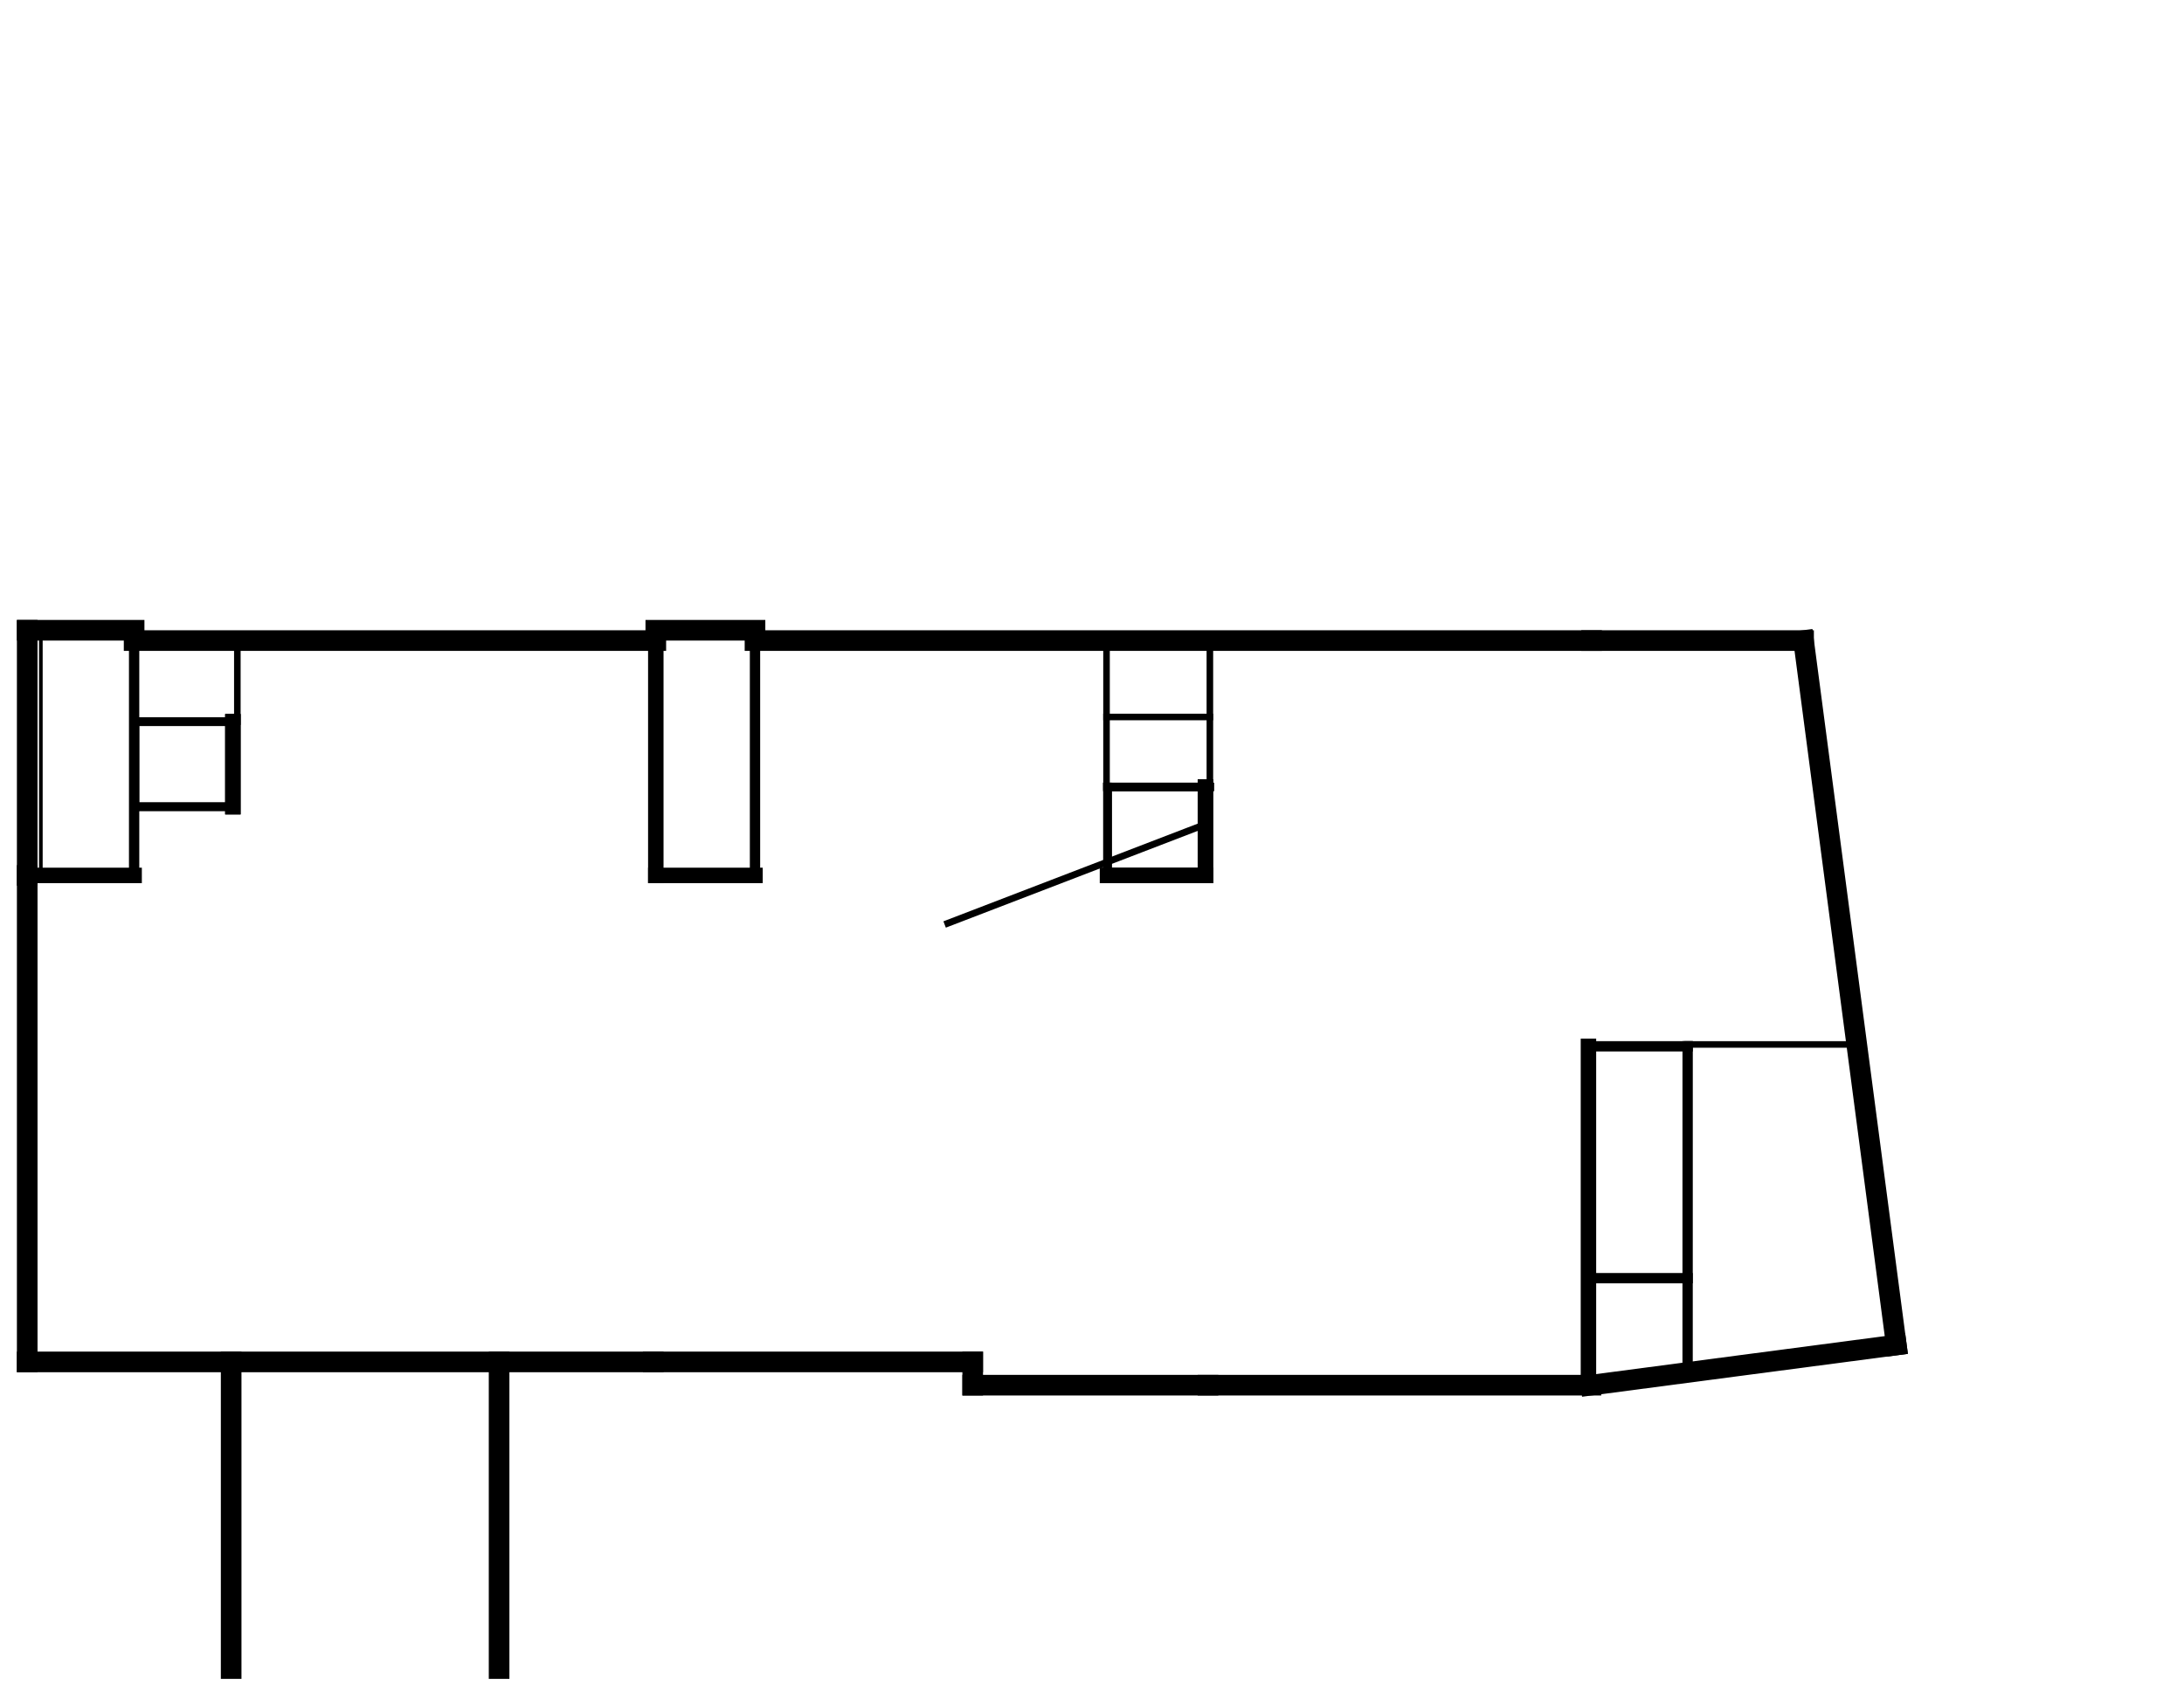
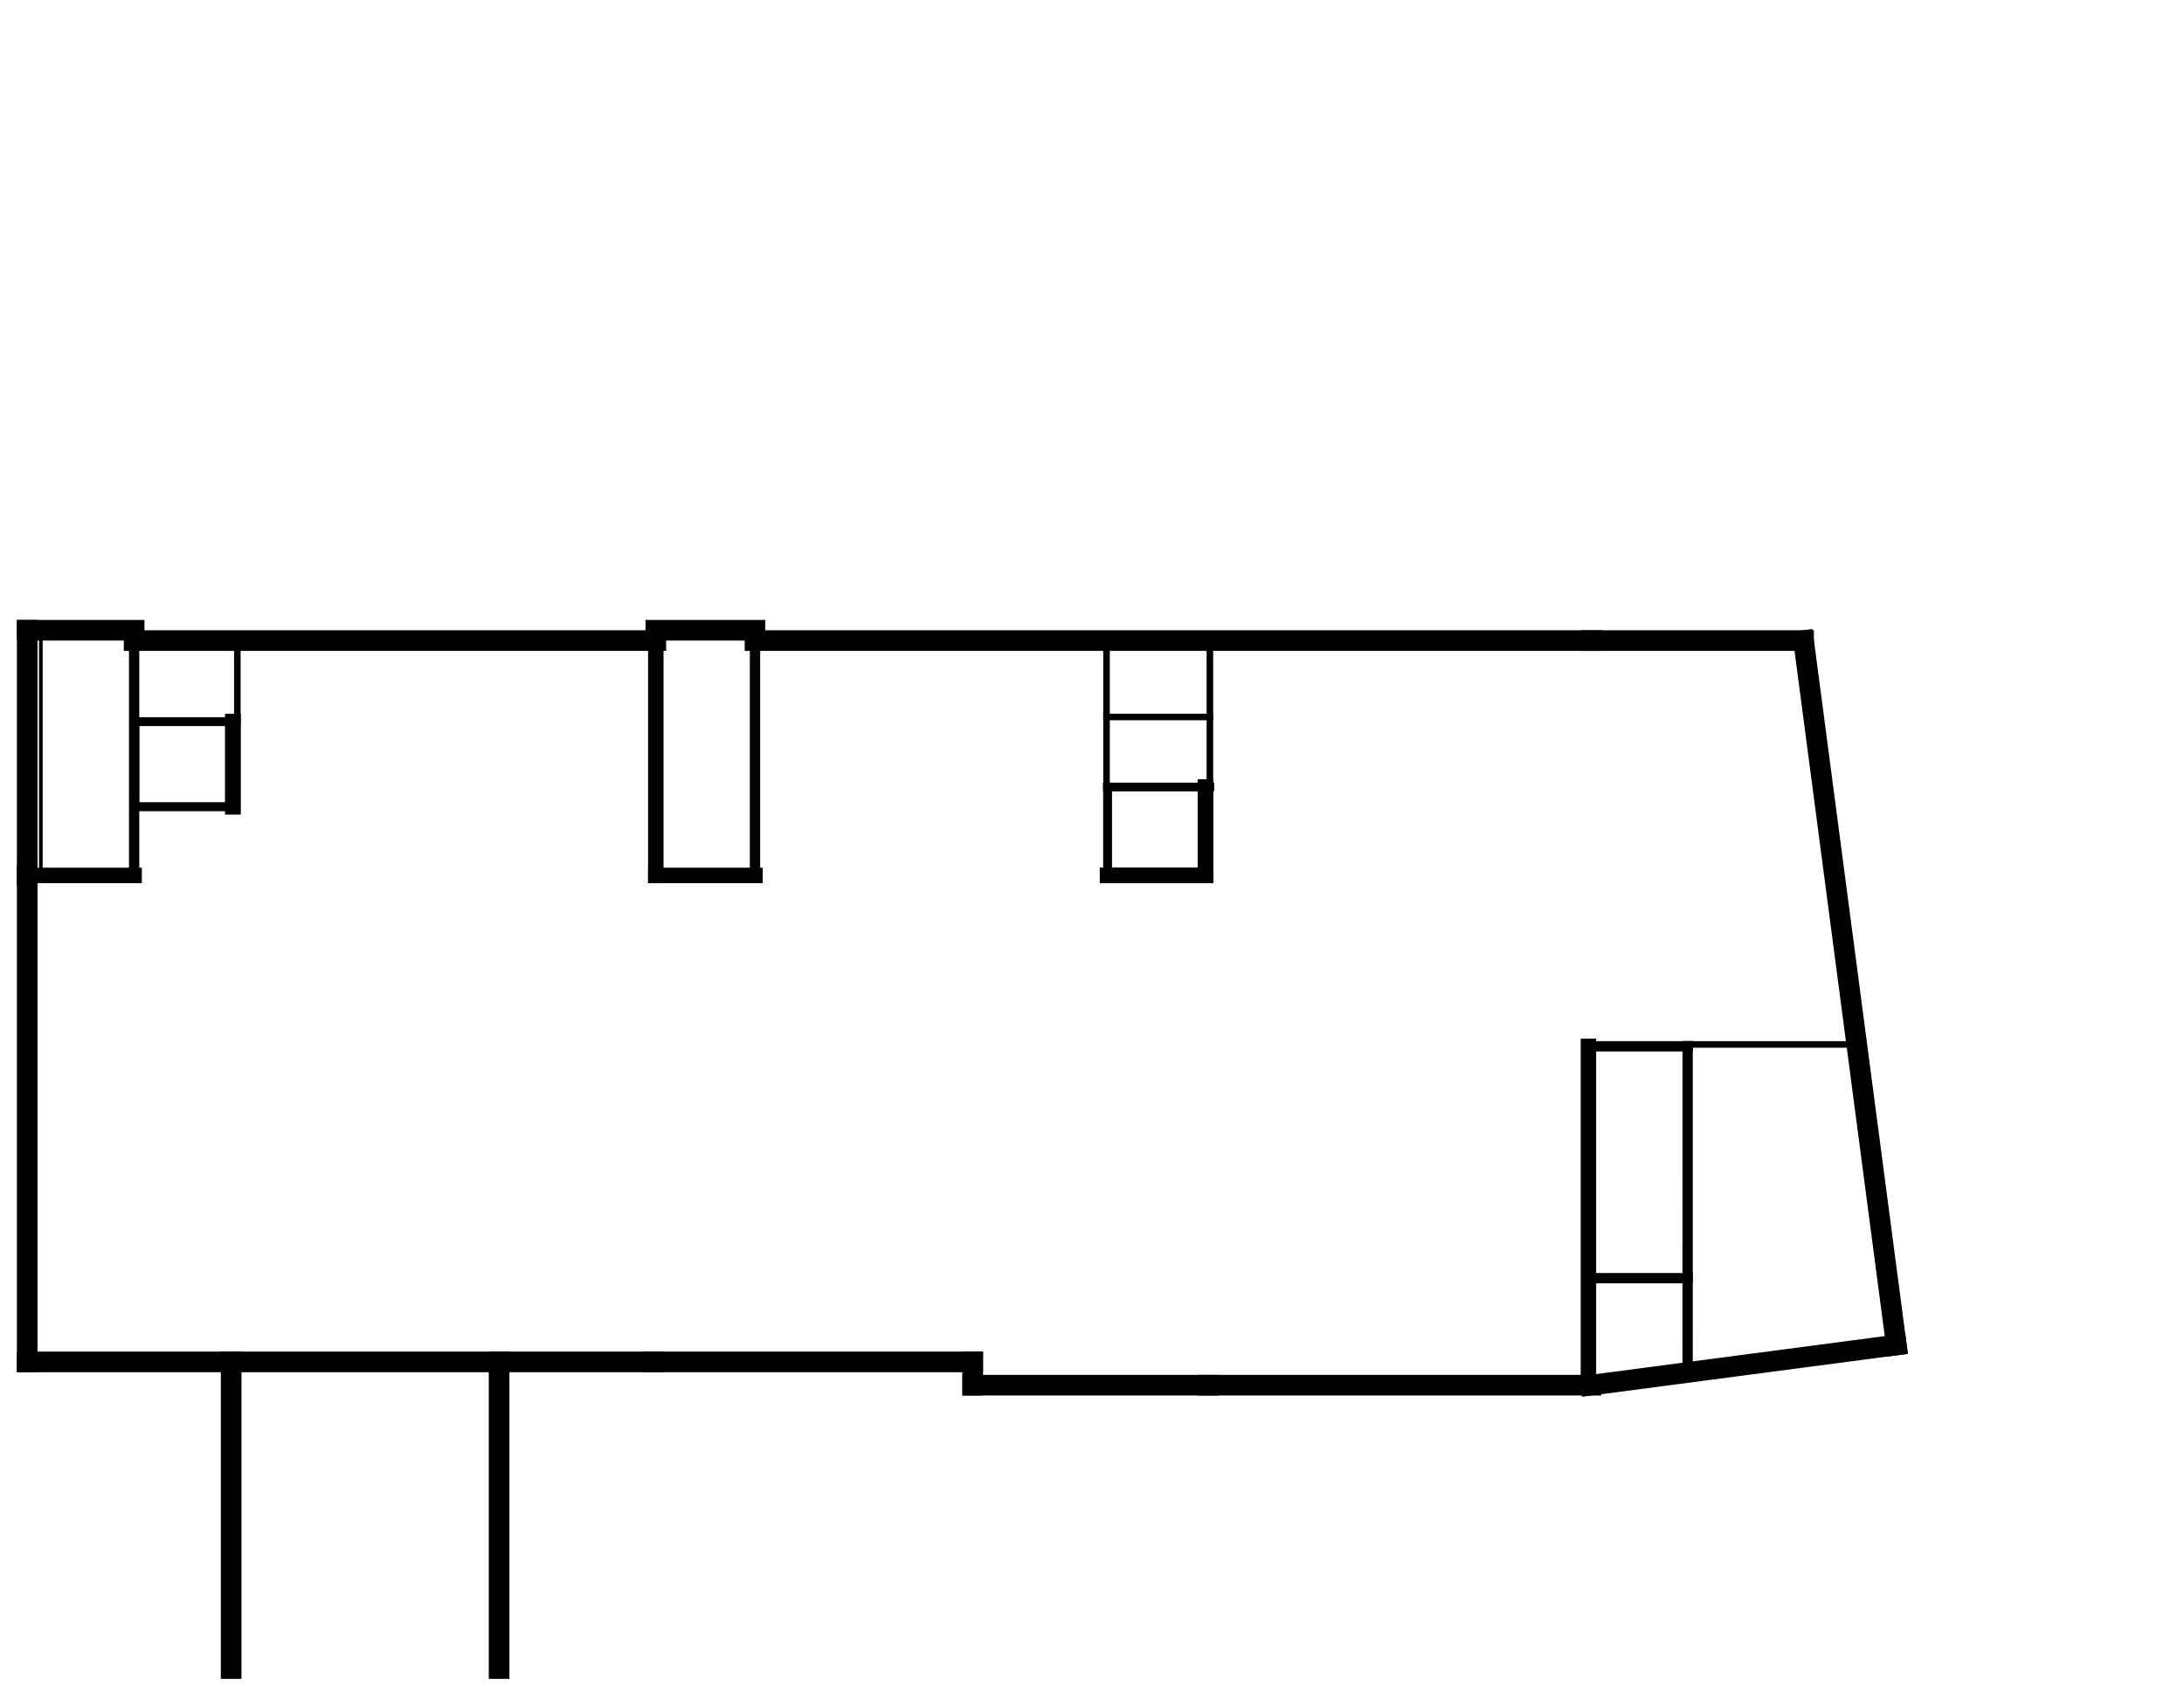
<svg xmlns="http://www.w3.org/2000/svg" viewBox="-34.485 -31.672 64.597 49.853">
  <g transform="scale(1,-1)">
+     <line id="w-4" x1="-33.68" y1="-8.611" x2="-33.68" y2="5.779" stroke="black" stroke-width="0.61" stroke-linecap="square" />
    <line id="w-5" x1="-33.68" y1="13.03" x2="-30.518" y2="13.03" stroke="black" stroke-width="0.61" stroke-linecap="square" />
    <line id="w-6" x1="21.603" y1="-8.11" x2="18.86" y2="12.725" stroke="black" stroke-width="0.61" stroke-linecap="square" />
    <line id="w-7" x1="-33.68" y1="-8.611" x2="-15.164" y2="-8.611" stroke="black" stroke-width="0.61" stroke-linecap="square" />
    <line id="w-8" x1="-5.715" y1="-8.611" x2="-5.715" y2="-9.299" stroke="black" stroke-width="0.61" stroke-linecap="square" />
    <line id="w-9" x1="-5.715" y1="-9.299" x2="1.245" y2="-9.299" stroke="black" stroke-width="0.61" stroke-linecap="square" />
    <line id="w-10" x1="12.571" y1="-9.299" x2="21.603" y2="-8.11" stroke="black" stroke-width="0.61" stroke-linecap="square" />
    <line id="w-11" x1="-33.277" y1="13.183" x2="-33.277" y2="5.855" stroke="black" stroke-width="0.108" stroke-linecap="square" />
    <line id="w-12" x1="-30.518" y1="5.779" x2="-30.518" y2="13.03" stroke="black" stroke-width="0.305" stroke-linecap="square" />
    <line id="w-13" x1="-33.68" y1="5.779" x2="-30.518" y2="5.779" stroke="black" stroke-width="0.457" stroke-linecap="square" />
    <line id="w-14" x1="15.43" y1="-8.922" x2="15.431" y2="0.724" stroke="black" stroke-width="0.305" stroke-linecap="square" />
    <line id="w-15" x1="12.497" y1="0.724" x2="12.497" y2="-9.299" stroke="black" stroke-width="0.457" stroke-linecap="square" />
    <line id="w-26" x1="-12.154" y1="12.725" x2="12.59" y2="12.725" stroke="black" stroke-width="0.61" stroke-linecap="square" />
    <line id="w-28" x1="15.431" y1="0.724" x2="12.497" y2="0.724" stroke="black" stroke-width="0.305" stroke-linecap="square" />
    <line id="w-33" x1="-15.164" y1="-8.611" x2="-5.715" y2="-8.611" stroke="black" stroke-width="0.61" stroke-linecap="square" />
    <line id="w-34" x1="1.245" y1="-9.299" x2="12.571" y2="-9.299" stroke="black" stroke-width="0.61" stroke-linecap="square" />
    <line id="w-36" x1="-33.68" y1="5.779" x2="-33.68" y2="13.03" stroke="black" stroke-width="0.61" stroke-linecap="square" />
    <line id="w-37" x1="-30.518" y1="12.725" x2="-15.088" y2="12.725" stroke="black" stroke-width="0.61" stroke-linecap="square" />
    <line id="w-43" x1="-30.518" y1="7.811" x2="-27.597" y2="7.811" stroke="black" stroke-width="0.254" stroke-linecap="square" />
    <line id="w-44" x1="-27.597" y1="7.811" x2="-27.597" y2="10.325" stroke="black" stroke-width="0.457" stroke-linecap="square" />
    <line id="w-45" x1="-27.597" y1="10.325" x2="-30.518" y2="10.325" stroke="black" stroke-width="0.254" stroke-linecap="square" />
    <line id="w-46" x1="-1.727" y1="5.778" x2="1.168" y2="5.778" stroke="black" stroke-width="0.457" stroke-linecap="square" />
    <line id="w-47" x1="1.3" y1="8.395" x2="-1.727" y2="8.395" stroke="black" stroke-width="0.254" stroke-linecap="square" />
    <line id="w-48" x1="-1.727" y1="5.778" x2="-1.727" y2="8.395" stroke="black" stroke-width="0.254" stroke-linecap="square" />
    <line id="w-50" x1="1.168" y1="5.778" x2="1.168" y2="8.395" stroke="black" stroke-width="0.457" stroke-linecap="square" />
    <line id="w-97" x1="-27.648" y1="-17.681" x2="-27.648" y2="-8.611" stroke="black" stroke-width="0.61" stroke-linecap="square" />
    <line id="w-98" x1="-19.723" y1="-17.681" x2="-19.723" y2="-8.611" stroke="black" stroke-width="0.61" stroke-linecap="square" />
    <line id="w-205" x1="-27.465" y1="10.325" x2="-27.465" y2="12.725" stroke="black" stroke-width="0.194" stroke-linecap="square" />
    <line id="w-206" x1="-1.757" y1="8.395" x2="-1.757" y2="12.725" stroke="black" stroke-width="0.194" stroke-linecap="square" />
    <line id="w-207" x1="-1.757" y1="10.465" x2="1.3" y2="10.465" stroke="black" stroke-width="0.194" stroke-linecap="square" />
    <line id="w-208" x1="15.431" y1="0.779" x2="20.433" y2="0.779" stroke="black" stroke-width="0.194" stroke-linecap="square" />
    <line id="w-243" x1="12.59" y1="12.725" x2="18.86" y2="12.725" stroke="black" stroke-width="0.61" stroke-linecap="square" />
    <line id="w-244" x1="-15.088" y1="13.03" x2="-15.088" y2="5.779" stroke="black" stroke-width="0.457" stroke-linecap="square" />
    <line id="w-245" x1="-12.154" y1="5.779" x2="-12.154" y2="13.03" stroke="black" stroke-width="0.305" stroke-linecap="square" />
    <line id="w-259" x1="-15.088" y1="5.779" x2="-12.154" y2="5.779" stroke="black" stroke-width="0.457" stroke-linecap="square" />
    <line id="w-303" x1="-15.088" y1="13.03" x2="-12.154" y2="13.03" stroke="black" stroke-width="0.61" stroke-linecap="square" />
    <line id="w-363" x1="1.3" y1="8.395" x2="1.3" y2="12.725" stroke="black" stroke-width="0.194" stroke-linecap="square" />
    <line id="w-416" x1="15.43" y1="-6.134" x2="12.497" y2="-6.134" stroke="black" stroke-width="0.305" stroke-linecap="square" />
    <line id="w-992" x1="-30.493" y1="10.325" x2="-27.597" y2="10.325" stroke="black" stroke-width="0.254" stroke-linecap="square" />
    <line id="w-993" x1="-30.493" y1="7.811" x2="-30.493" y2="10.325" stroke="black" stroke-width="0.254" stroke-linecap="square" />
    <line id="w-994" x1="-27.597" y1="7.811" x2="-30.493" y2="7.811" stroke="black" stroke-width="0.254" stroke-linecap="square" />
    <line id="w-995" x1="-27.597" y1="10.325" x2="-27.597" y2="7.811" stroke="black" stroke-width="0.457" stroke-linecap="square" />
    <line id="w-996" x1="-1.727" y1="8.395" x2="1.168" y2="8.395" stroke="black" stroke-width="0.254" stroke-linecap="square" />
    <line id="w-997" x1="-1.727" y1="5.778" x2="-1.727" y2="8.395" stroke="black" stroke-width="0.254" stroke-linecap="square" />
    <line id="w-998" x1="1.168" y1="5.778" x2="-1.727" y2="5.778" stroke="black" stroke-width="0.457" stroke-linecap="square" />
    <line id="w-999" x1="1.168" y1="8.395" x2="1.168" y2="5.778" stroke="black" stroke-width="0.457" stroke-linecap="square" />
-     <line id="w-4" x1="-33.68" y1="-8.611" x2="-33.68" y2="5.779" stroke="black" stroke-width="0.61" stroke-linecap="square" />
-     <line id="w-1" x1="1.075" y1="7.255" x2="-6.452" y2="4.363" stroke="black" stroke-width="0.2" stroke-linecap="square" />
  </g>
</svg>
